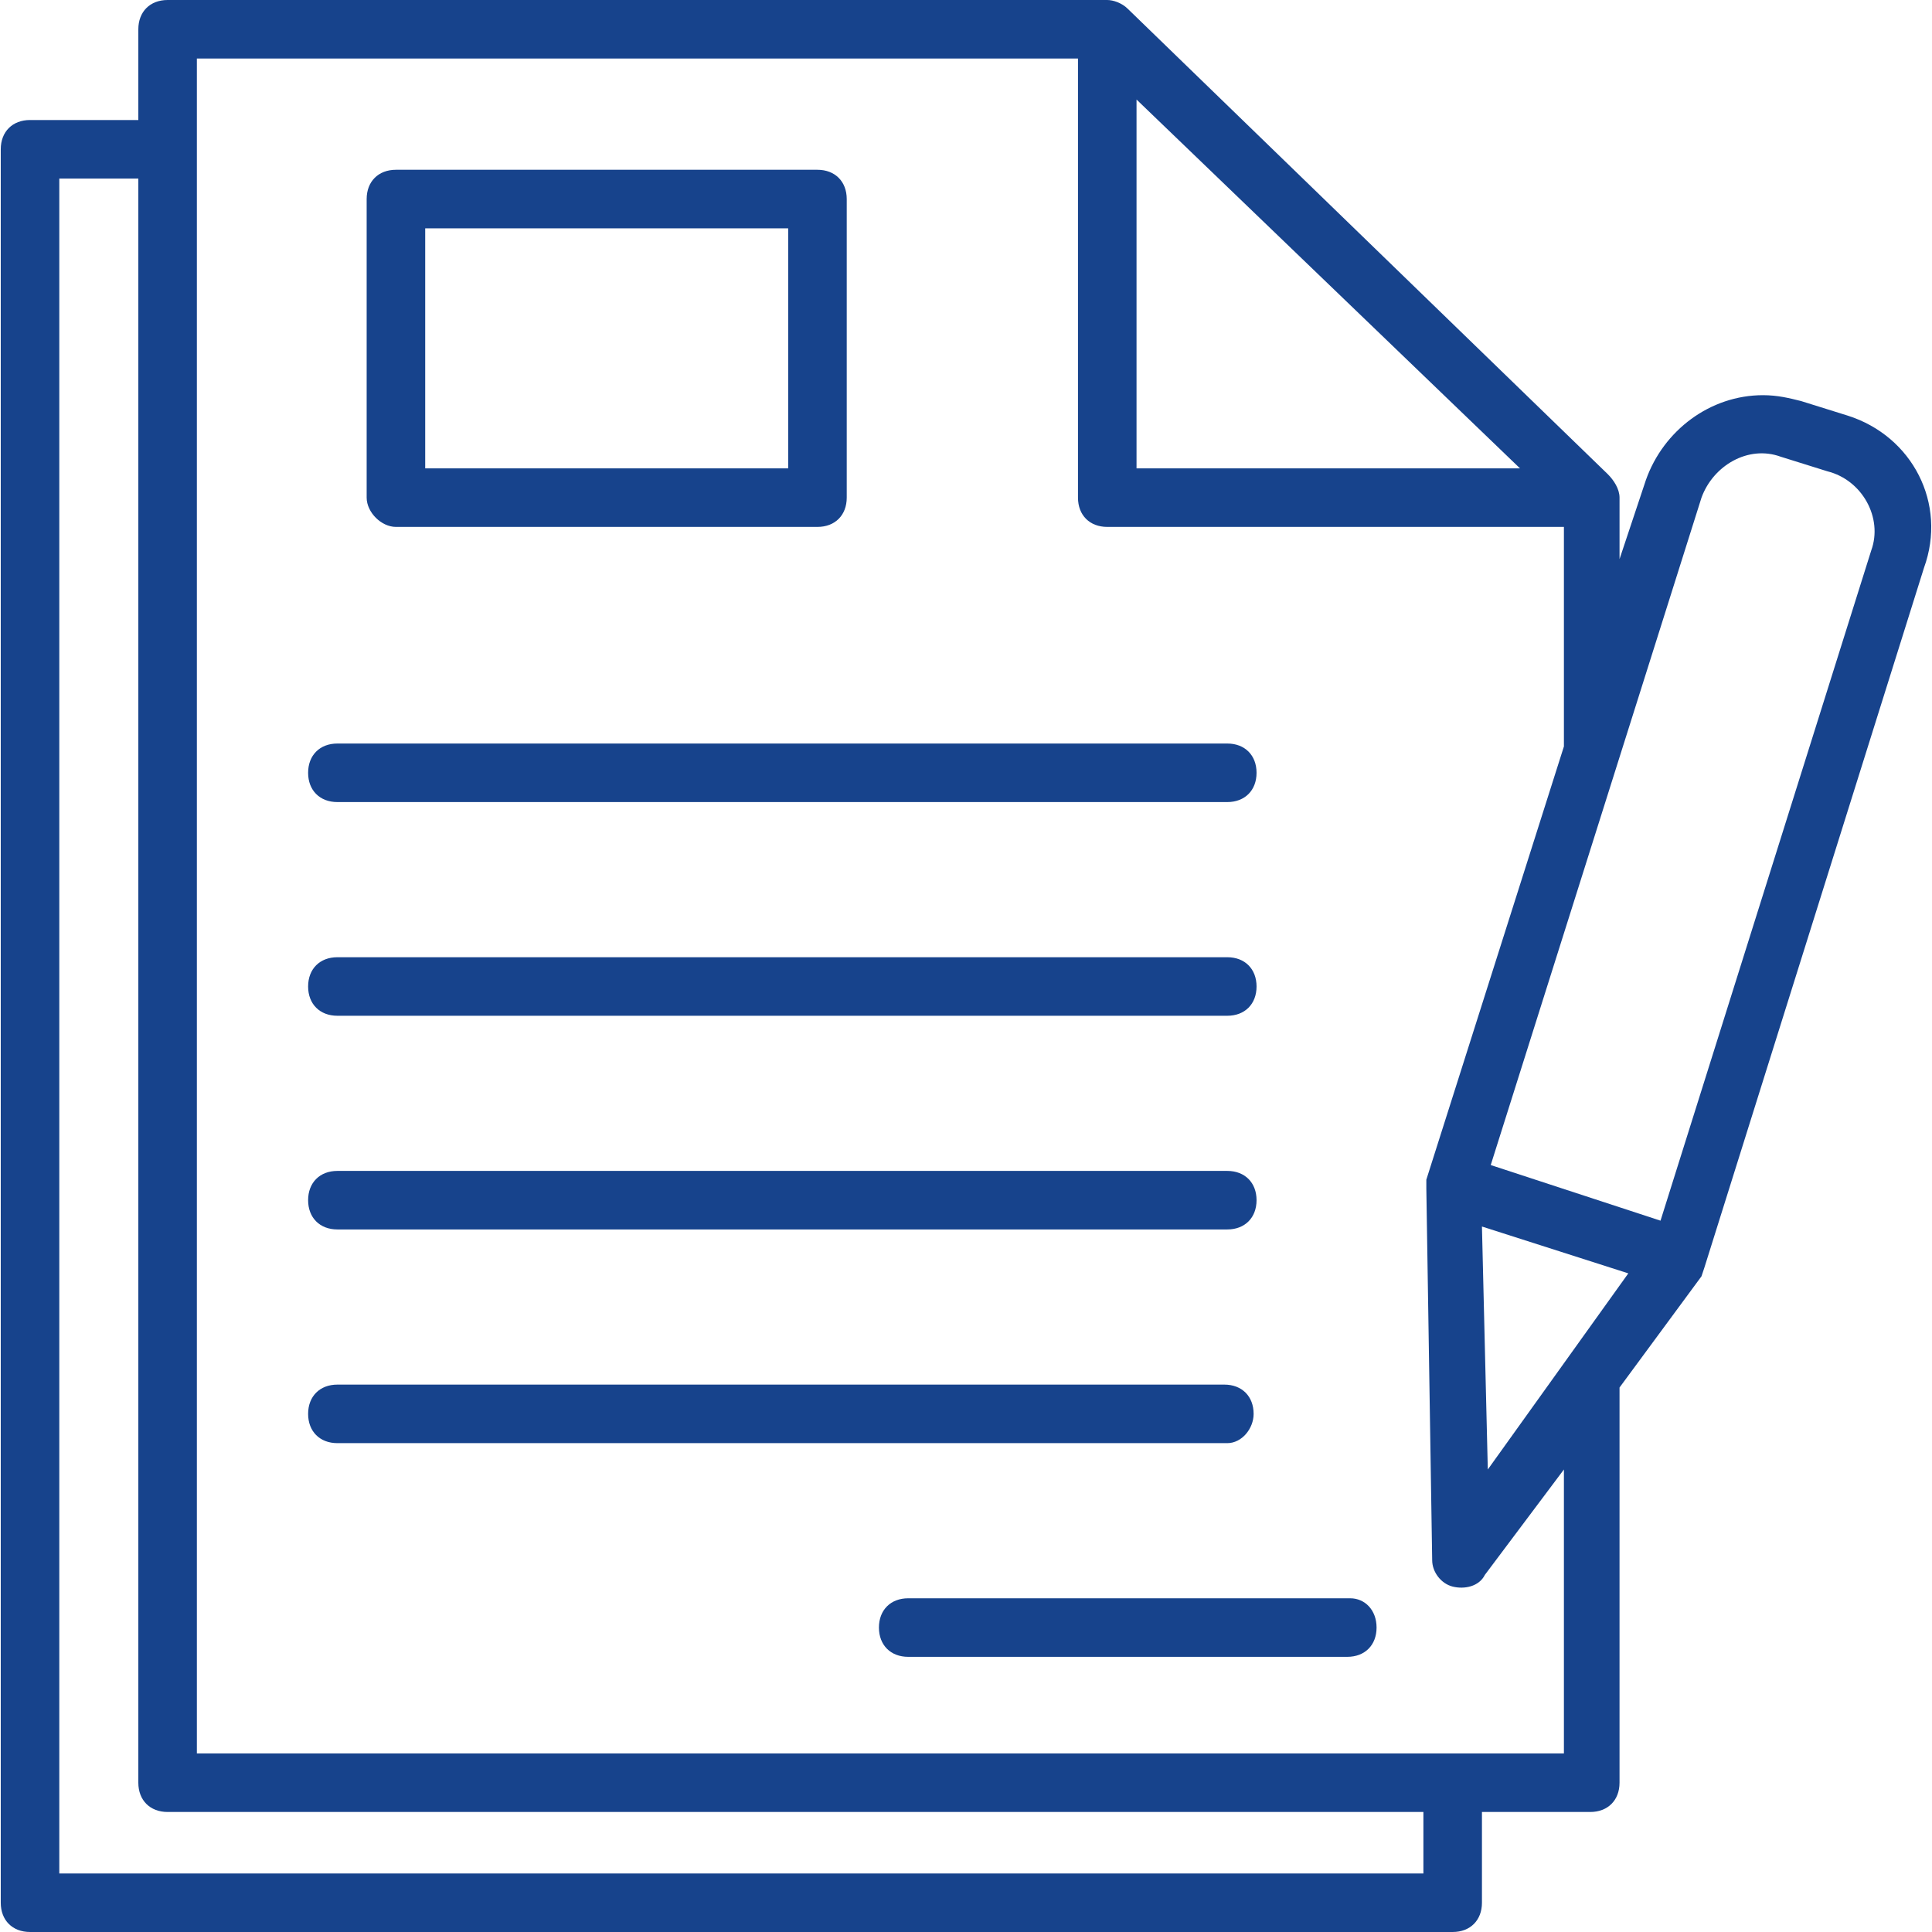
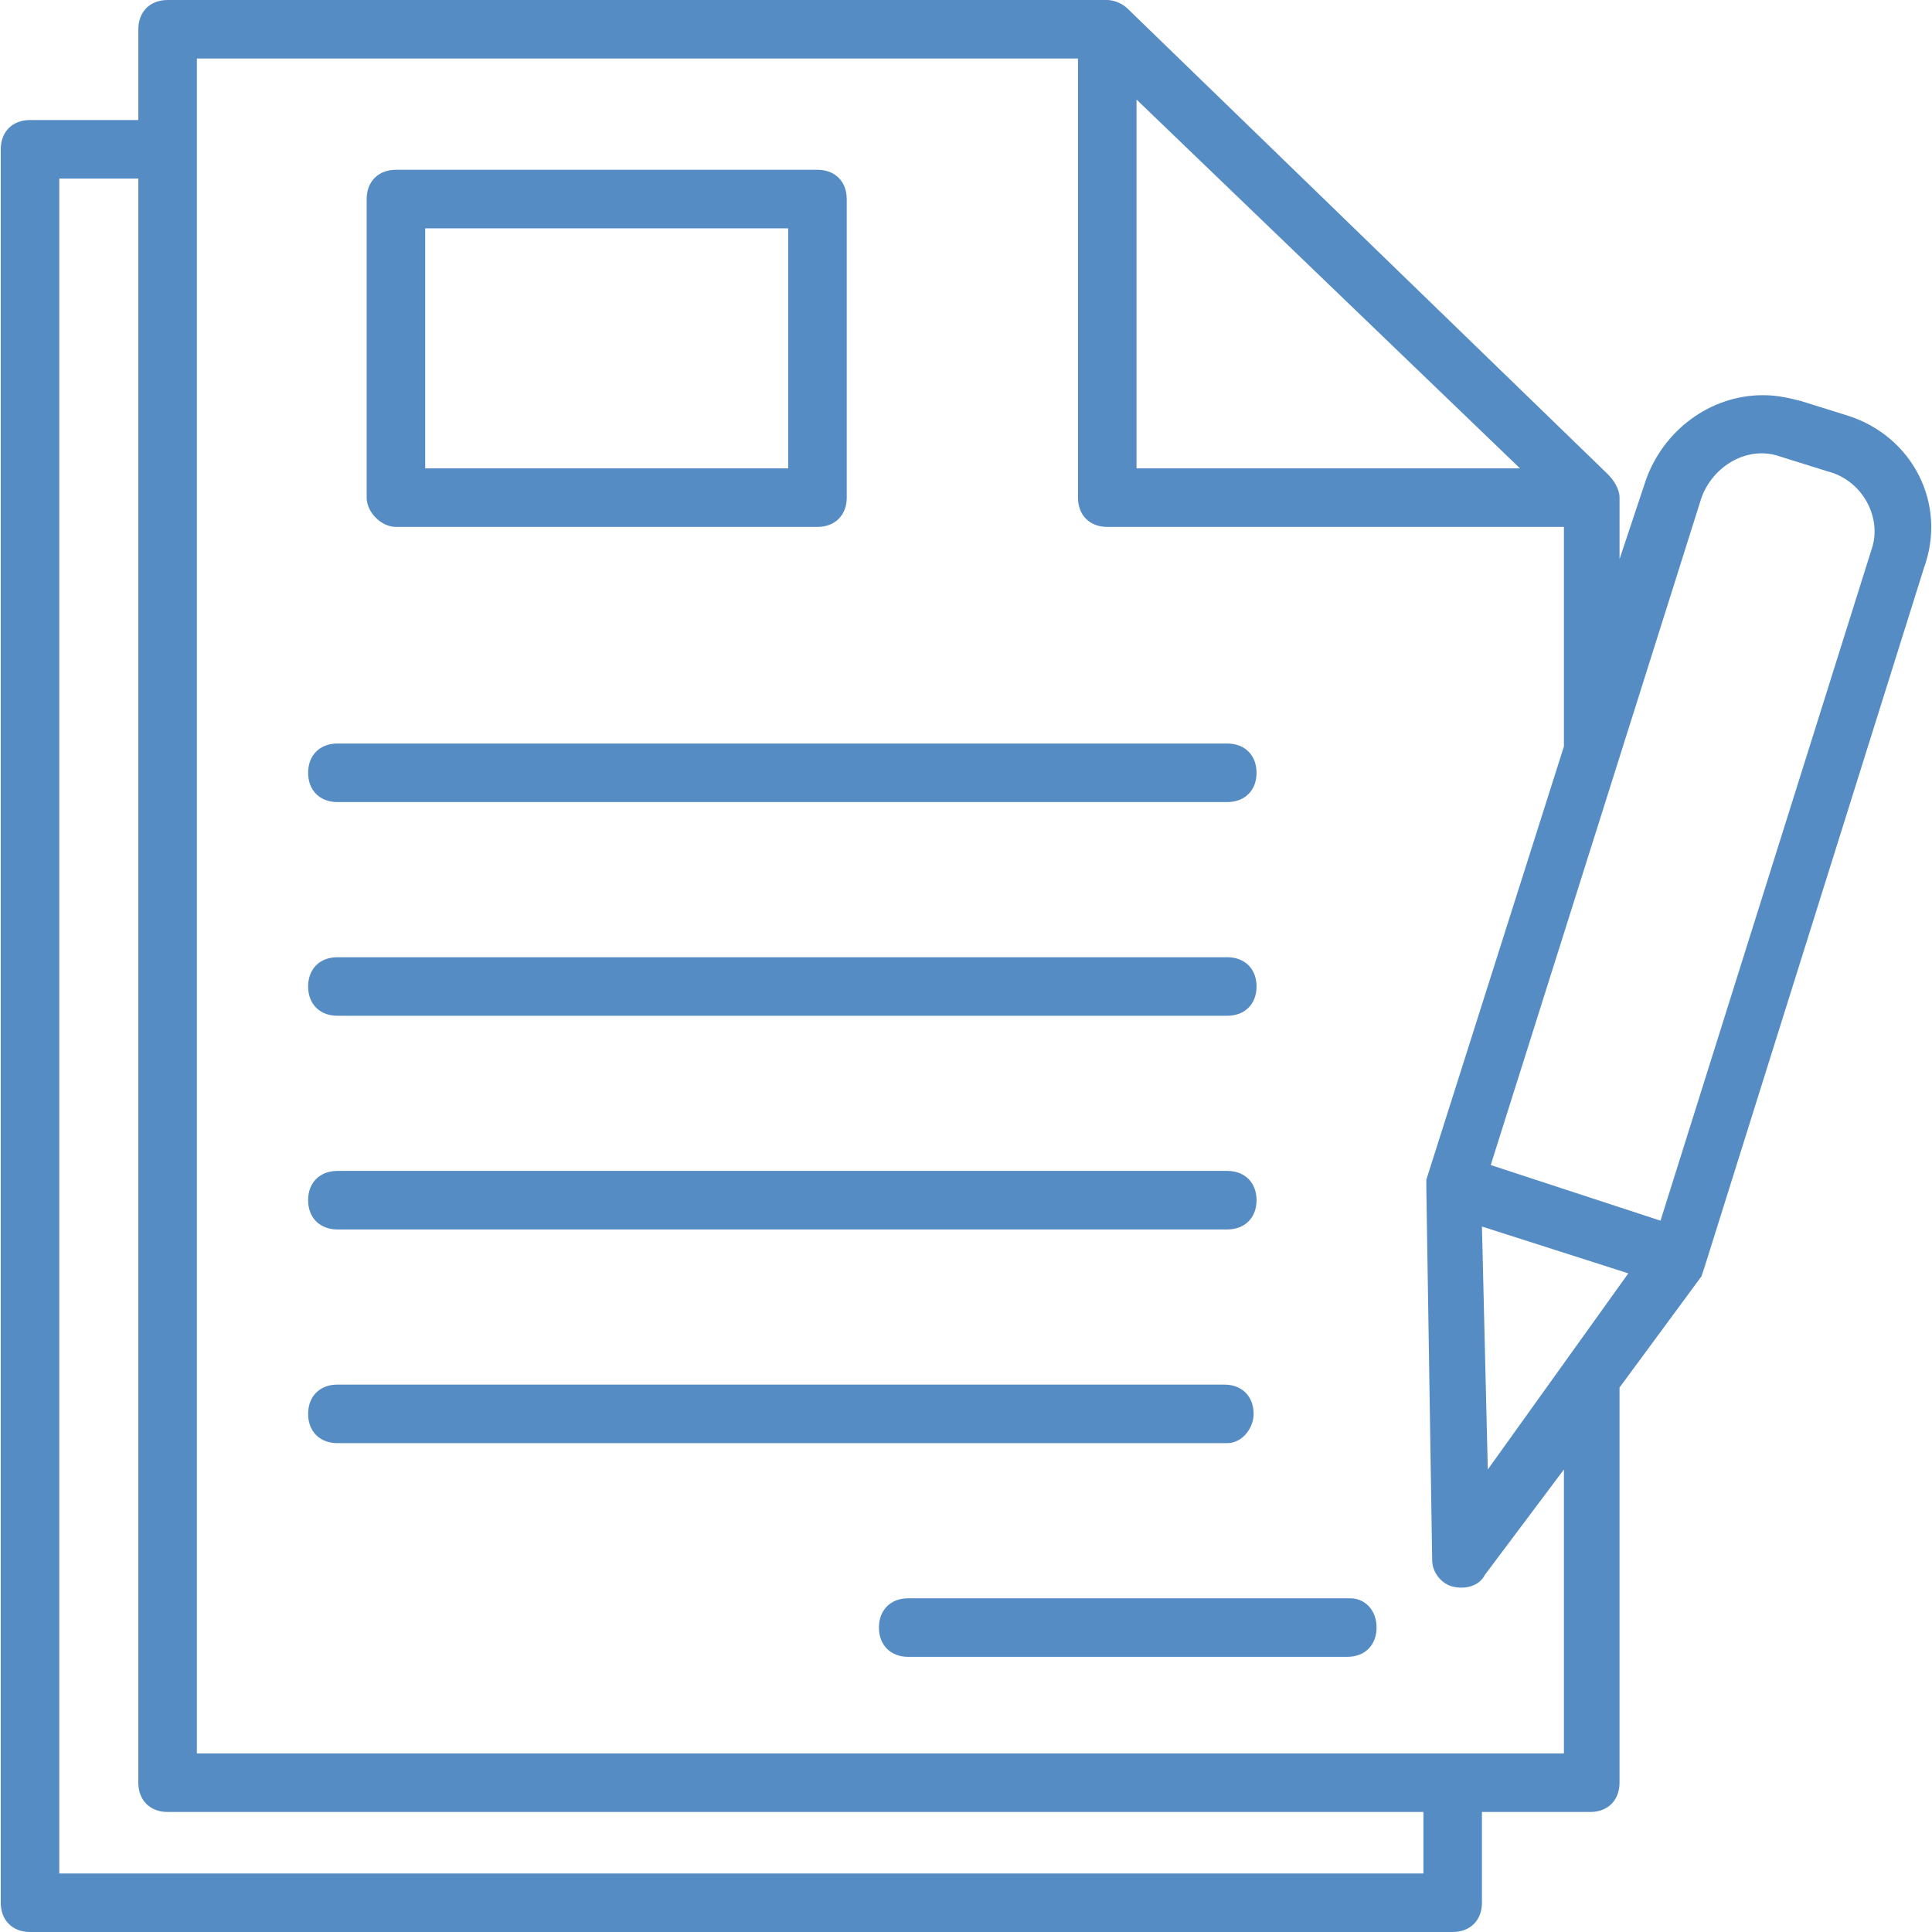
<svg xmlns="http://www.w3.org/2000/svg" version="1.1" id="Capa_1" x="0px" y="0px" viewBox="0 0 496.941 496.941" style="enable-background:new 0 0 496.941 496.941;" xml:space="preserve" width="512px" height="512px">
  <g>
    <g>
      <g>
-         <path fill="#17438c" d="M475.299,106.918l-12.047-3.765c-3.012-0.753-6.024-1.506-9.788-1.506c-13.553,0-25.6,9.035-30.118,21.835l-6.776,20.329     v-15.059V128c0-2.259-1.506-4.518-3.012-6.024L290.076,2.259C288.57,0.753,286.311,0,284.805,0H43.111     c-4.518,0-7.529,3.012-7.529,7.529v23.341H7.723c-4.518,0-7.529,3.012-7.529,7.529v451.012c0,4.518,3.012,7.529,7.529,7.529     h365.929c4.518,0,7.529-3.012,7.529-7.529v-23.341h27.859c4.518,0,7.529-3.012,7.529-7.529V356.894l21.082-28.612l0.753-2.259     l56.471-179.953C500.899,129.506,491.864,112.188,475.299,106.918z M292.334,25.6l98.635,94.871h-98.635V25.6z M366.123,481.882     H15.252V45.929h20.329v412.612c0,4.518,3.012,7.529,7.529,7.529h323.012V481.882z M402.264,451.012h-0.753H50.64V15.059h226.635     V128c0,4.518,3.012,7.529,7.529,7.529h117.459V192l-35.388,111.435v2.259l1.506,95.624c0,3.012,2.259,6.024,5.271,6.776     c3.012,0.753,6.776,0,8.282-3.012l20.329-27.106V451.012z M382.687,377.976l-1.506-62.494l37.647,12.047L382.687,377.976z      M481.323,141.553l-54.212,172.424l-43.671-14.306L437.652,128c3.012-8.282,12.047-13.553,20.329-10.541l12.047,3.765     C479.064,123.482,484.334,133.271,481.323,141.553z" />
-         <path fill="#17438c" d="M101.84,135.529h108.424c4.518,0,7.529-3.012,7.529-7.529V51.2c0-4.518-3.012-7.529-7.529-7.529H101.84     c-4.518,0-7.529,3.012-7.529,7.529V128C94.311,131.765,98.076,135.529,101.84,135.529z M109.37,58.729h93.365v61.741H109.37     V58.729z" />
-         <path fill="#17438c" d="M86.782,206.306h228.894c4.518,0,7.529-3.012,7.529-7.529c0-4.518-3.012-7.529-7.529-7.529H86.782     c-4.518,0-7.529,3.012-7.529,7.529C79.252,203.294,82.264,206.306,86.782,206.306z" />
-         <path fill="#17438c" d="M86.782,261.271h228.894c4.518,0,7.529-3.012,7.529-7.529s-3.012-7.529-7.529-7.529H86.782     c-4.518,0-7.529,3.012-7.529,7.529S82.264,261.271,86.782,261.271z" />
-         <path fill="#17438c" d="M86.782,316.235h228.894c4.518,0,7.529-3.012,7.529-7.529s-3.012-7.529-7.529-7.529H86.782     c-4.518,0-7.529,3.012-7.529,7.529S82.264,316.235,86.782,316.235z" />
-         <path fill="#17438c" d="M322.452,363.671c0-4.518-3.012-7.529-7.529-7.529H86.782c-4.518,0-7.529,3.012-7.529,7.529s3.012,7.529,7.529,7.529     h228.894C319.44,371.2,322.452,367.435,322.452,363.671z" />
-         <path fill="#17438c" d="M347.299,411.106H233.605c-4.518,0-7.529,3.012-7.529,7.529s3.012,7.529,7.529,7.529h112.941     c4.518,0,7.529-3.012,7.529-7.529S351.064,411.106,347.299,411.106z" />
+         <path d="M475.299,106.918l-12.047-3.765c-3.012-0.753-6.024-1.506-9.788-1.506c-13.553,0-25.6,9.035-30.118,21.835l-6.776,20.329     v-15.059V128c0-2.259-1.506-4.518-3.012-6.024L290.076,2.259C288.57,0.753,286.311,0,284.805,0H43.111     c-4.518,0-7.529,3.012-7.529,7.529v23.341H7.723c-4.518,0-7.529,3.012-7.529,7.529v451.012c0,4.518,3.012,7.529,7.529,7.529     h365.929c4.518,0,7.529-3.012,7.529-7.529v-23.341h27.859c4.518,0,7.529-3.012,7.529-7.529V356.894l21.082-28.612l0.753-2.259     l56.471-179.953C500.899,129.506,491.864,112.188,475.299,106.918z M292.334,25.6l98.635,94.871h-98.635V25.6z M366.123,481.882     H15.252V45.929h20.329v412.612c0,4.518,3.012,7.529,7.529,7.529h323.012V481.882z M402.264,451.012h-0.753H50.64V15.059h226.635     V128c0,4.518,3.012,7.529,7.529,7.529h117.459V192l-35.388,111.435v2.259l1.506,95.624c0,3.012,2.259,6.024,5.271,6.776     c3.012,0.753,6.776,0,8.282-3.012l20.329-27.106V451.012z M382.687,377.976l-1.506-62.494l37.647,12.047L382.687,377.976z      M481.323,141.553l-54.212,172.424l-43.671-14.306L437.652,128c3.012-8.282,12.047-13.553,20.329-10.541l12.047,3.765     C479.064,123.482,484.334,133.271,481.323,141.553z" fill="#568cc4" />
+         <path d="M101.84,135.529h108.424c4.518,0,7.529-3.012,7.529-7.529V51.2c0-4.518-3.012-7.529-7.529-7.529H101.84     c-4.518,0-7.529,3.012-7.529,7.529V128C94.311,131.765,98.076,135.529,101.84,135.529z M109.37,58.729h93.365v61.741H109.37     V58.729z" fill="#568cc4" />
+         <path d="M86.782,206.306h228.894c4.518,0,7.529-3.012,7.529-7.529c0-4.518-3.012-7.529-7.529-7.529H86.782     c-4.518,0-7.529,3.012-7.529,7.529C79.252,203.294,82.264,206.306,86.782,206.306z" fill="#568cc4" />
+         <path d="M86.782,261.271h228.894c4.518,0,7.529-3.012,7.529-7.529s-3.012-7.529-7.529-7.529H86.782     c-4.518,0-7.529,3.012-7.529,7.529S82.264,261.271,86.782,261.271z" fill="#568cc4" />
+         <path d="M86.782,316.235h228.894c4.518,0,7.529-3.012,7.529-7.529s-3.012-7.529-7.529-7.529H86.782     c-4.518,0-7.529,3.012-7.529,7.529S82.264,316.235,86.782,316.235z" fill="#568cc4" />
+         <path d="M322.452,363.671c0-4.518-3.012-7.529-7.529-7.529H86.782c-4.518,0-7.529,3.012-7.529,7.529s3.012,7.529,7.529,7.529     h228.894C319.44,371.2,322.452,367.435,322.452,363.671z" fill="#568cc4" />
+         <path d="M347.299,411.106H233.605c-4.518,0-7.529,3.012-7.529,7.529s3.012,7.529,7.529,7.529h112.941     c4.518,0,7.529-3.012,7.529-7.529S351.064,411.106,347.299,411.106z" fill="#568cc4" />
      </g>
    </g>
  </g>
  <g>
</g>
  <g>
</g>
  <g>
</g>
  <g>
</g>
  <g>
</g>
  <g>
</g>
  <g>
</g>
  <g>
</g>
  <g>
</g>
  <g>
</g>
  <g>
</g>
  <g>
</g>
  <g>
</g>
  <g>
</g>
  <g>
</g>
</svg>
